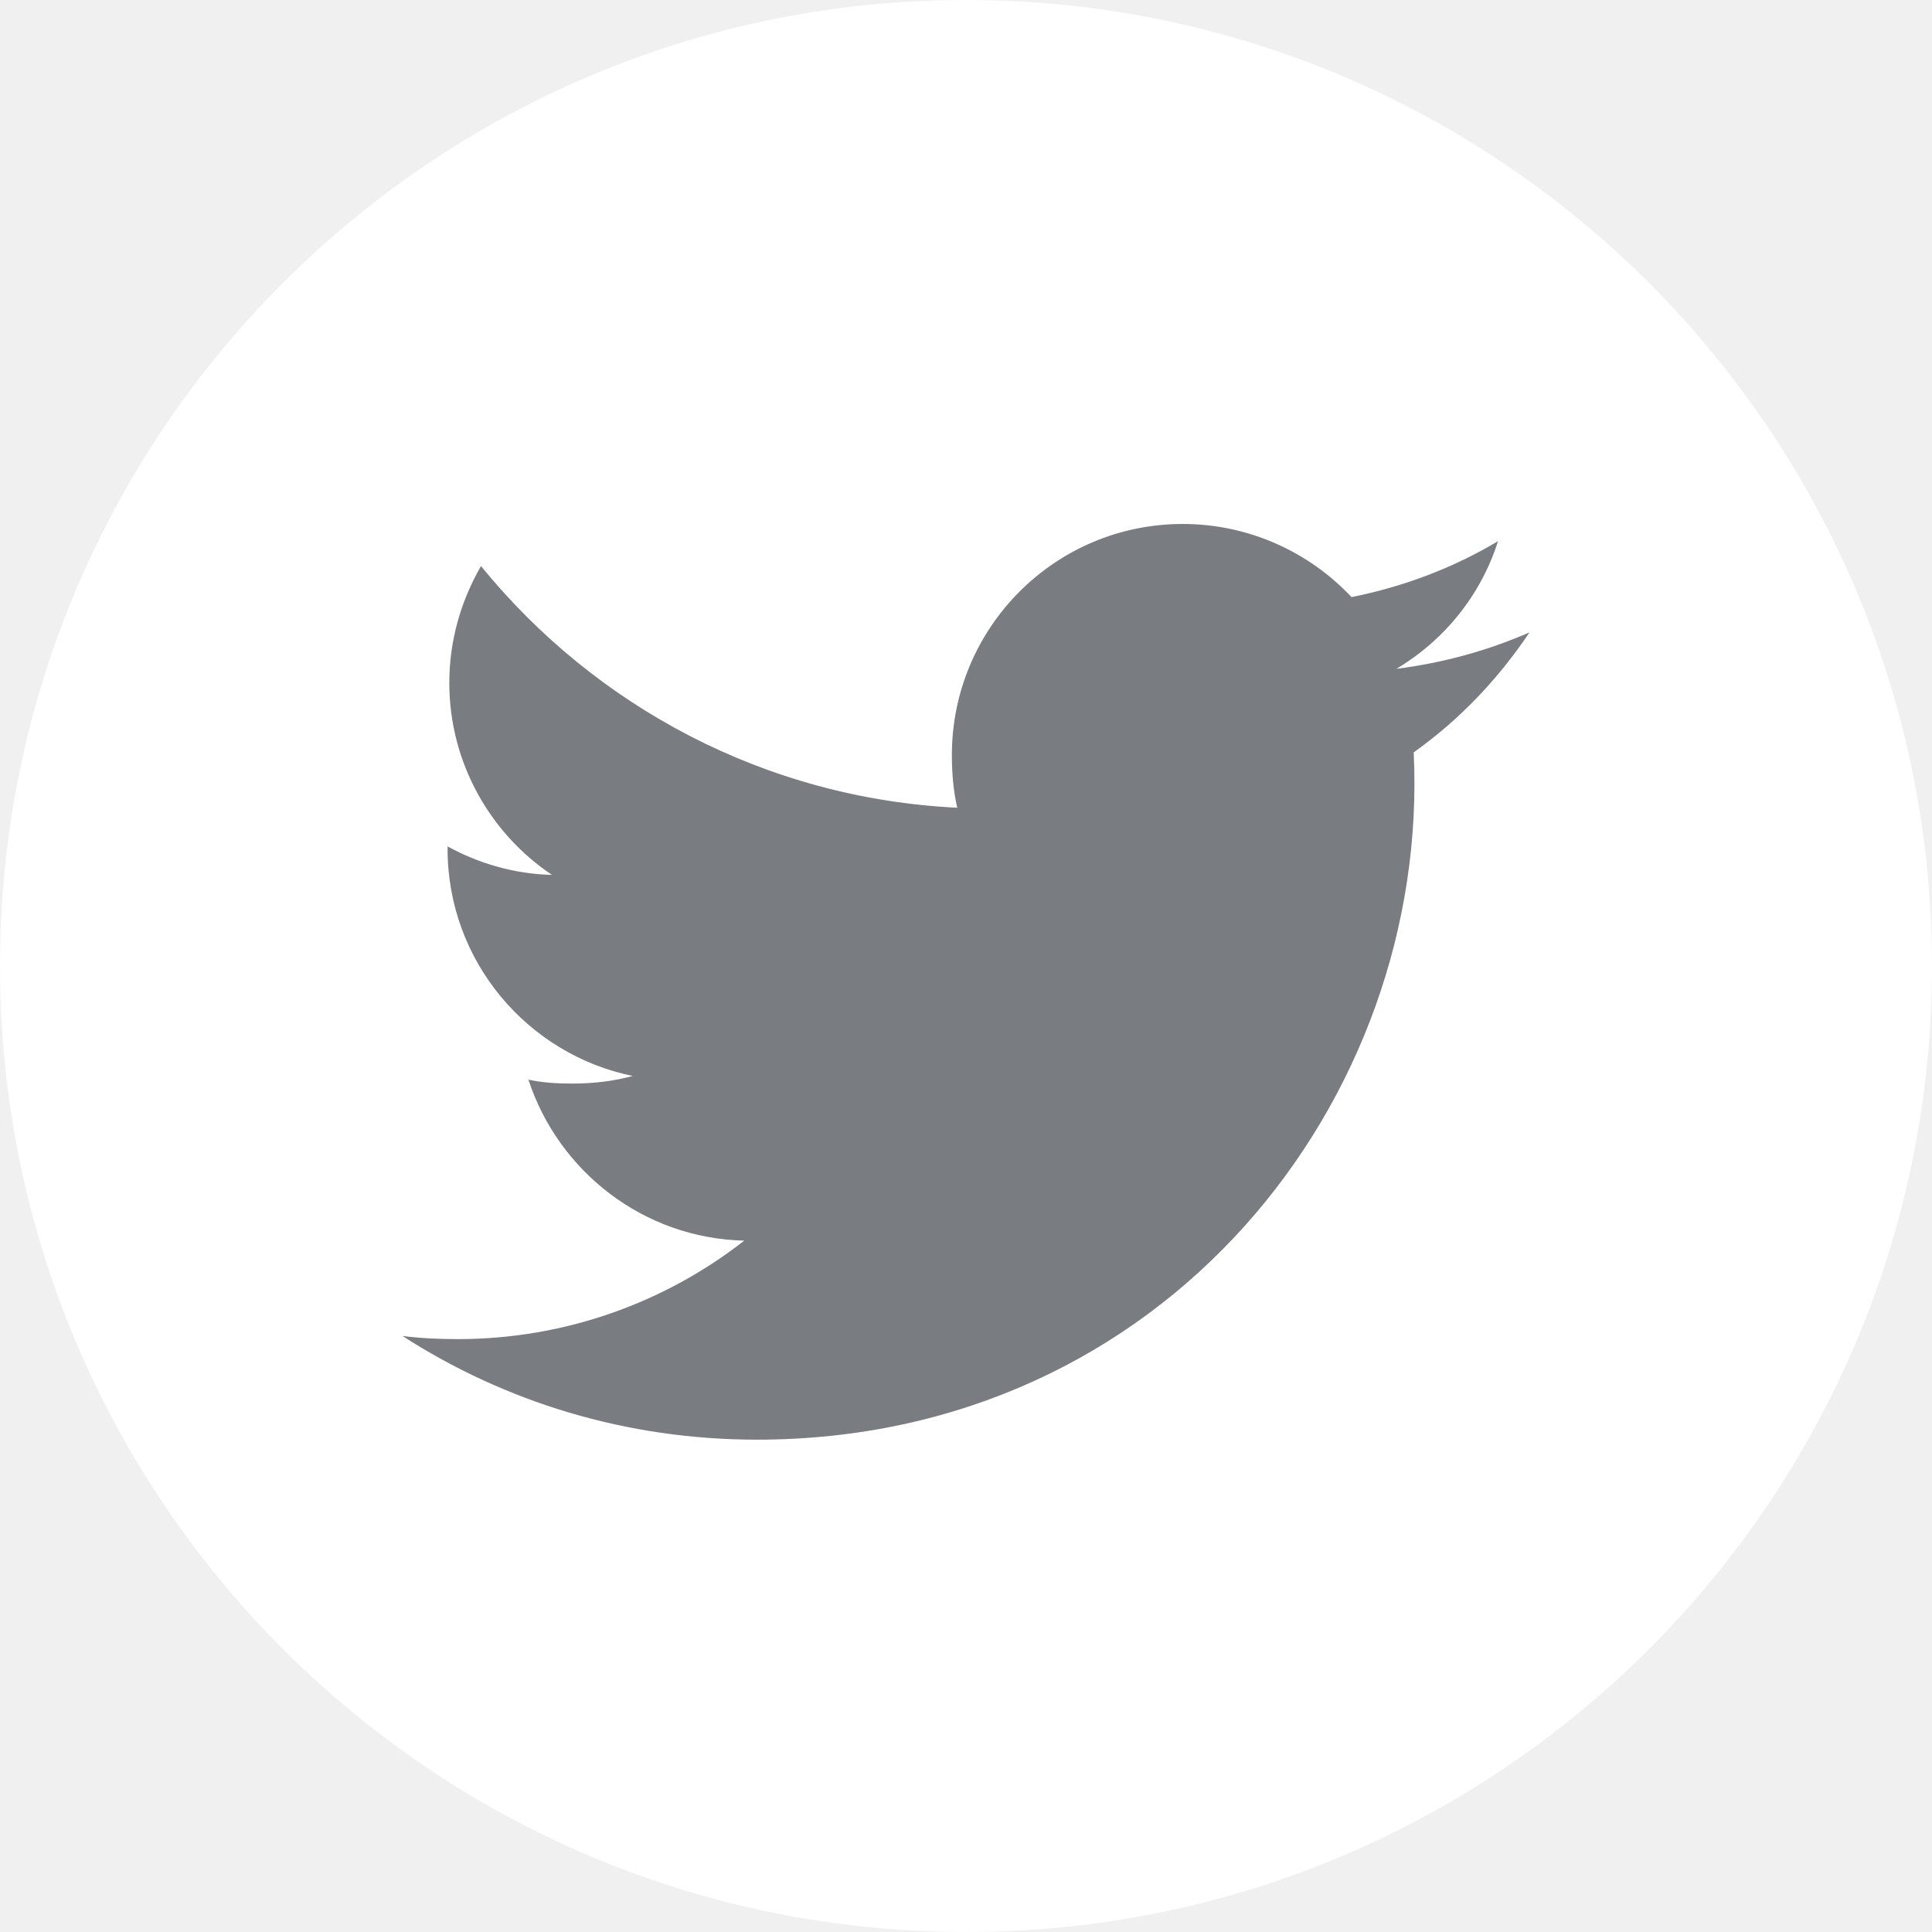
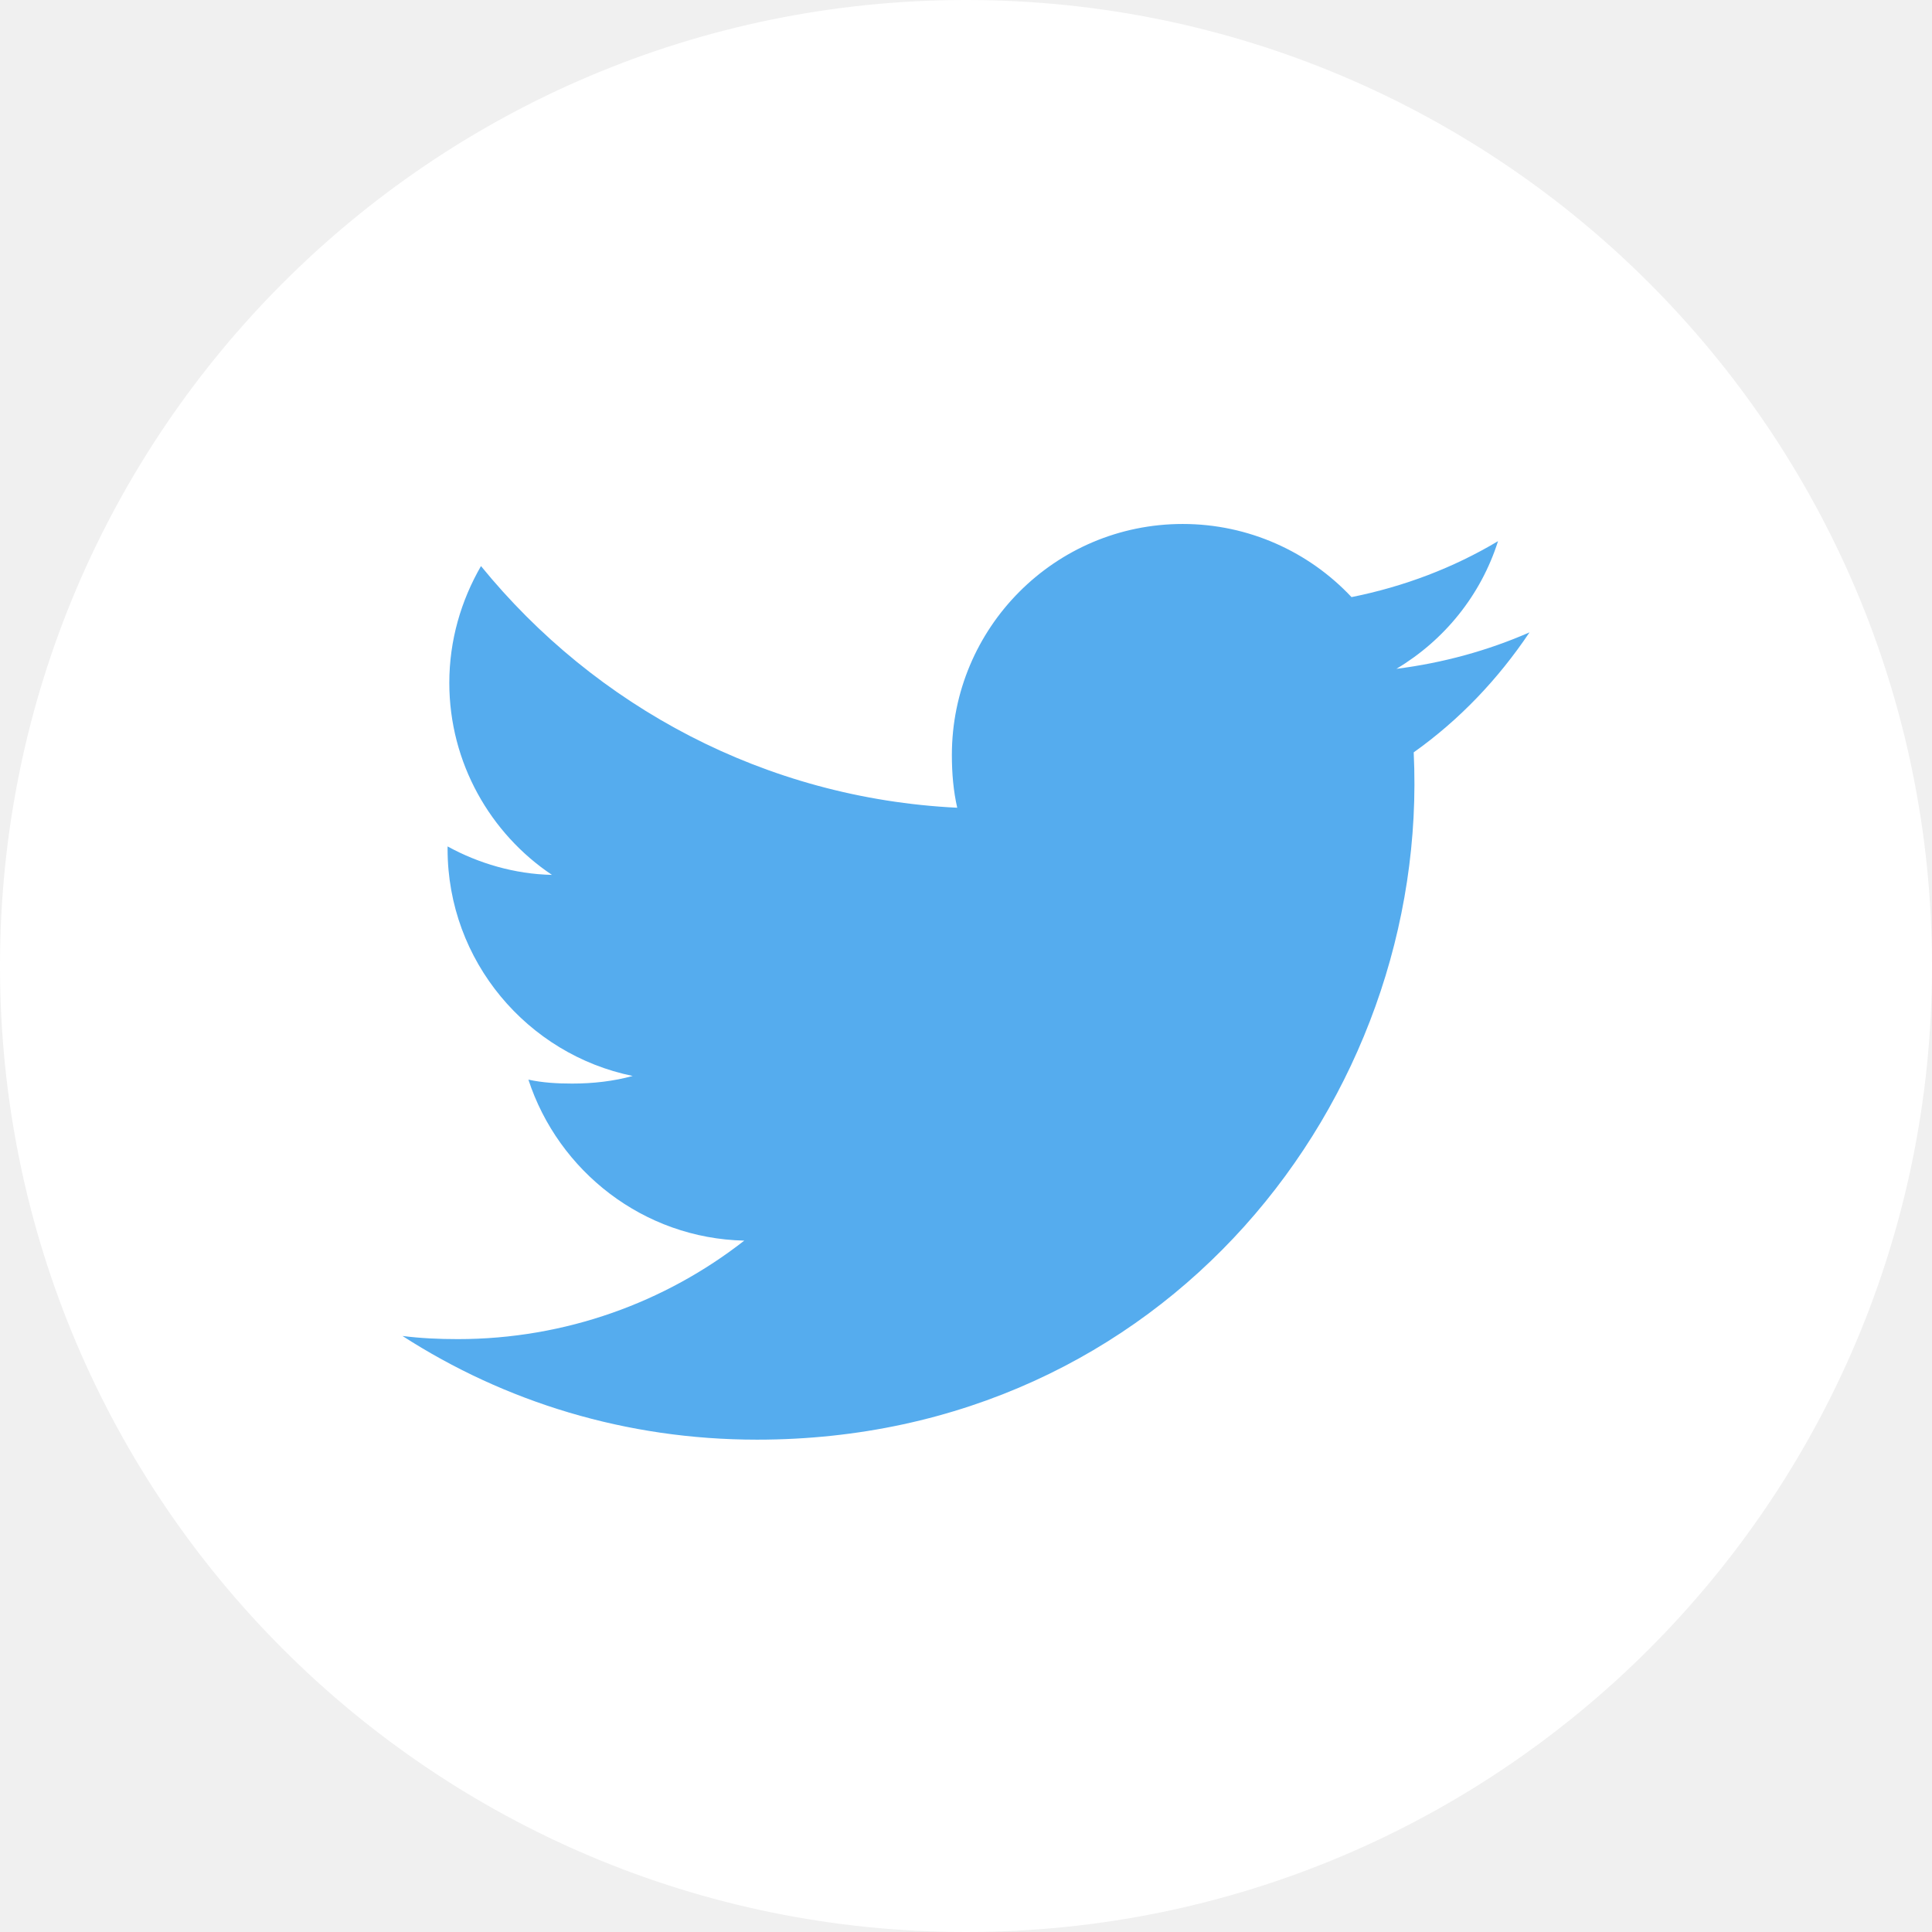
<svg xmlns="http://www.w3.org/2000/svg" width="48" height="48" viewBox="0 0 48 48" fill="none">
  <g id="Social / Icon active / Twitter">
    <path id="Oval" fill-rule="evenodd" clip-rule="evenodd" d="M24 48C37.255 48 48 37.255 48 24C48 10.745 37.255 0 24 0C10.745 0 0 10.745 0 24C0 37.255 10.745 48 24 48Z" fill="white" />
    <g id="096-twitter">
-       <path id="Path" d="M35.123 18.692C36.262 17.883 37.219 16.874 38 15.712V15.711C36.958 16.167 35.85 16.47 34.693 16.617C35.883 15.907 36.791 14.79 37.218 13.445C36.109 14.107 34.884 14.573 33.578 14.835C32.525 13.712 31.023 13.018 29.385 13.018C26.207 13.018 23.649 15.598 23.649 18.759C23.649 19.214 23.687 19.652 23.782 20.068C19.01 19.835 14.787 17.548 11.95 14.064C11.455 14.923 11.163 15.907 11.163 16.965C11.163 18.953 12.186 20.715 13.713 21.736C12.791 21.718 11.886 21.45 11.12 21.029V21.092C11.12 23.881 13.109 26.198 15.719 26.732C15.251 26.861 14.742 26.921 14.214 26.921C13.847 26.921 13.476 26.9 13.128 26.823C13.871 29.096 15.983 30.768 18.491 30.823C16.538 32.35 14.058 33.27 11.373 33.27C10.903 33.27 10.451 33.249 10 33.192C12.543 34.831 15.556 35.768 18.806 35.768C28.936 35.768 35.538 27.317 35.123 18.692Z" fill="#797C80" />
+       <path id="Path" d="M35.123 18.692C36.262 17.883 37.219 16.874 38 15.712V15.711C36.958 16.167 35.85 16.47 34.693 16.617C35.883 15.907 36.791 14.79 37.218 13.445C36.109 14.107 34.884 14.573 33.578 14.835C32.525 13.712 31.023 13.018 29.385 13.018C26.207 13.018 23.649 15.598 23.649 18.759C23.649 19.214 23.687 19.652 23.782 20.068C19.01 19.835 14.787 17.548 11.95 14.064C11.455 14.923 11.163 15.907 11.163 16.965C11.163 18.953 12.186 20.715 13.713 21.736C12.791 21.718 11.886 21.45 11.12 21.029V21.092C11.12 23.881 13.109 26.198 15.719 26.732C15.251 26.861 14.742 26.921 14.214 26.921C13.847 26.921 13.476 26.9 13.128 26.823C13.871 29.096 15.983 30.768 18.491 30.823C16.538 32.35 14.058 33.27 11.373 33.27C10.903 33.27 10.451 33.249 10 33.192C12.543 34.831 15.556 35.768 18.806 35.768C28.936 35.768 35.538 27.317 35.123 18.692Z" fill="#55ACEE" />
    </g>
  </g>
</svg>
